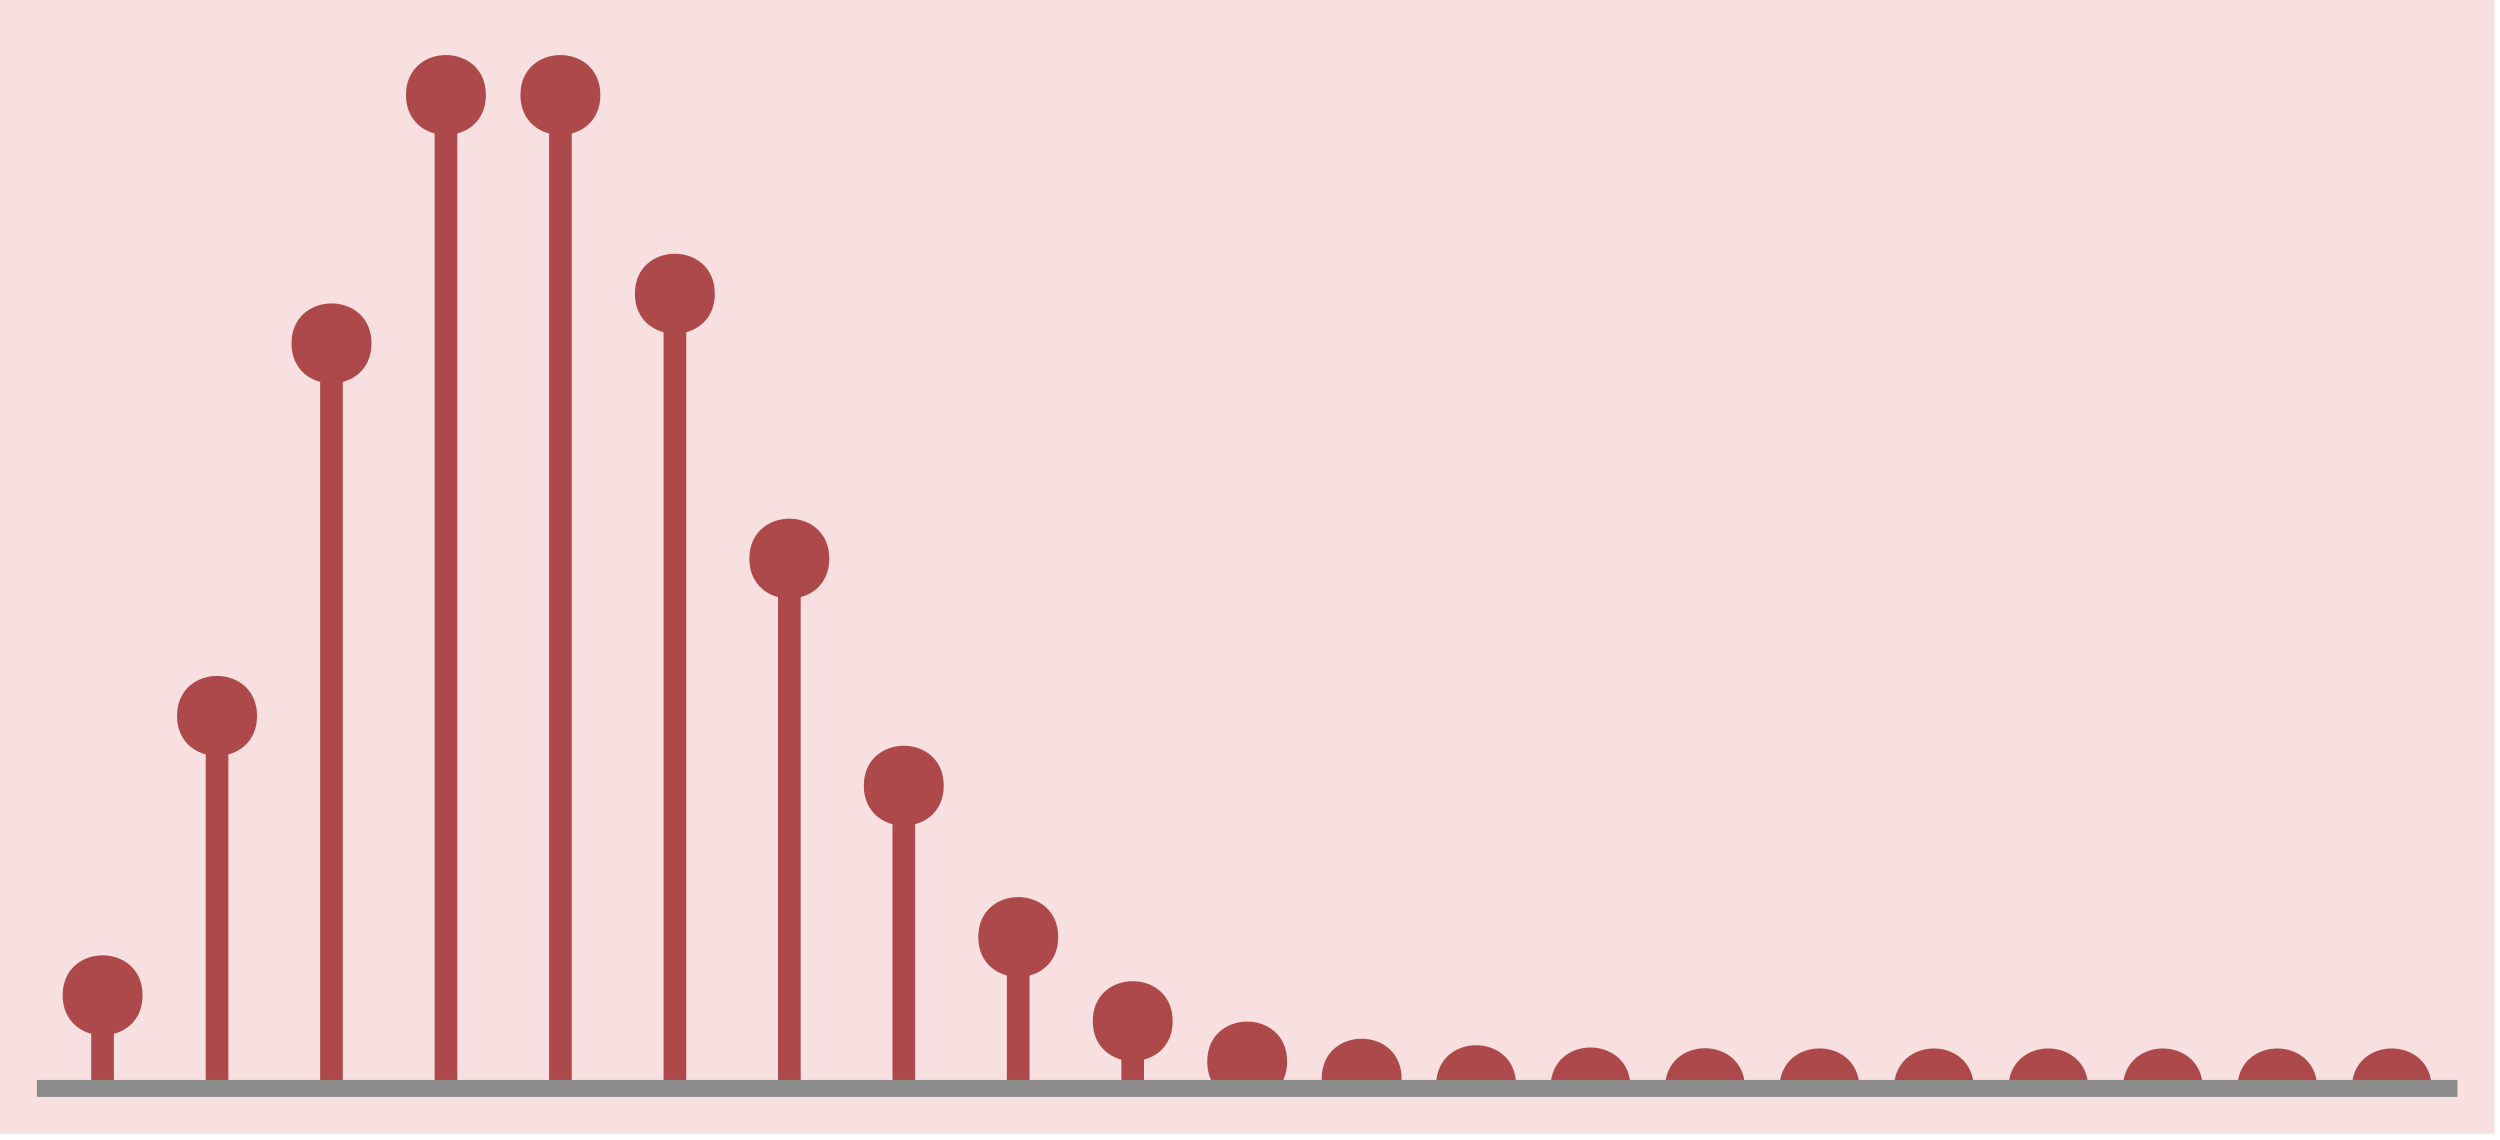
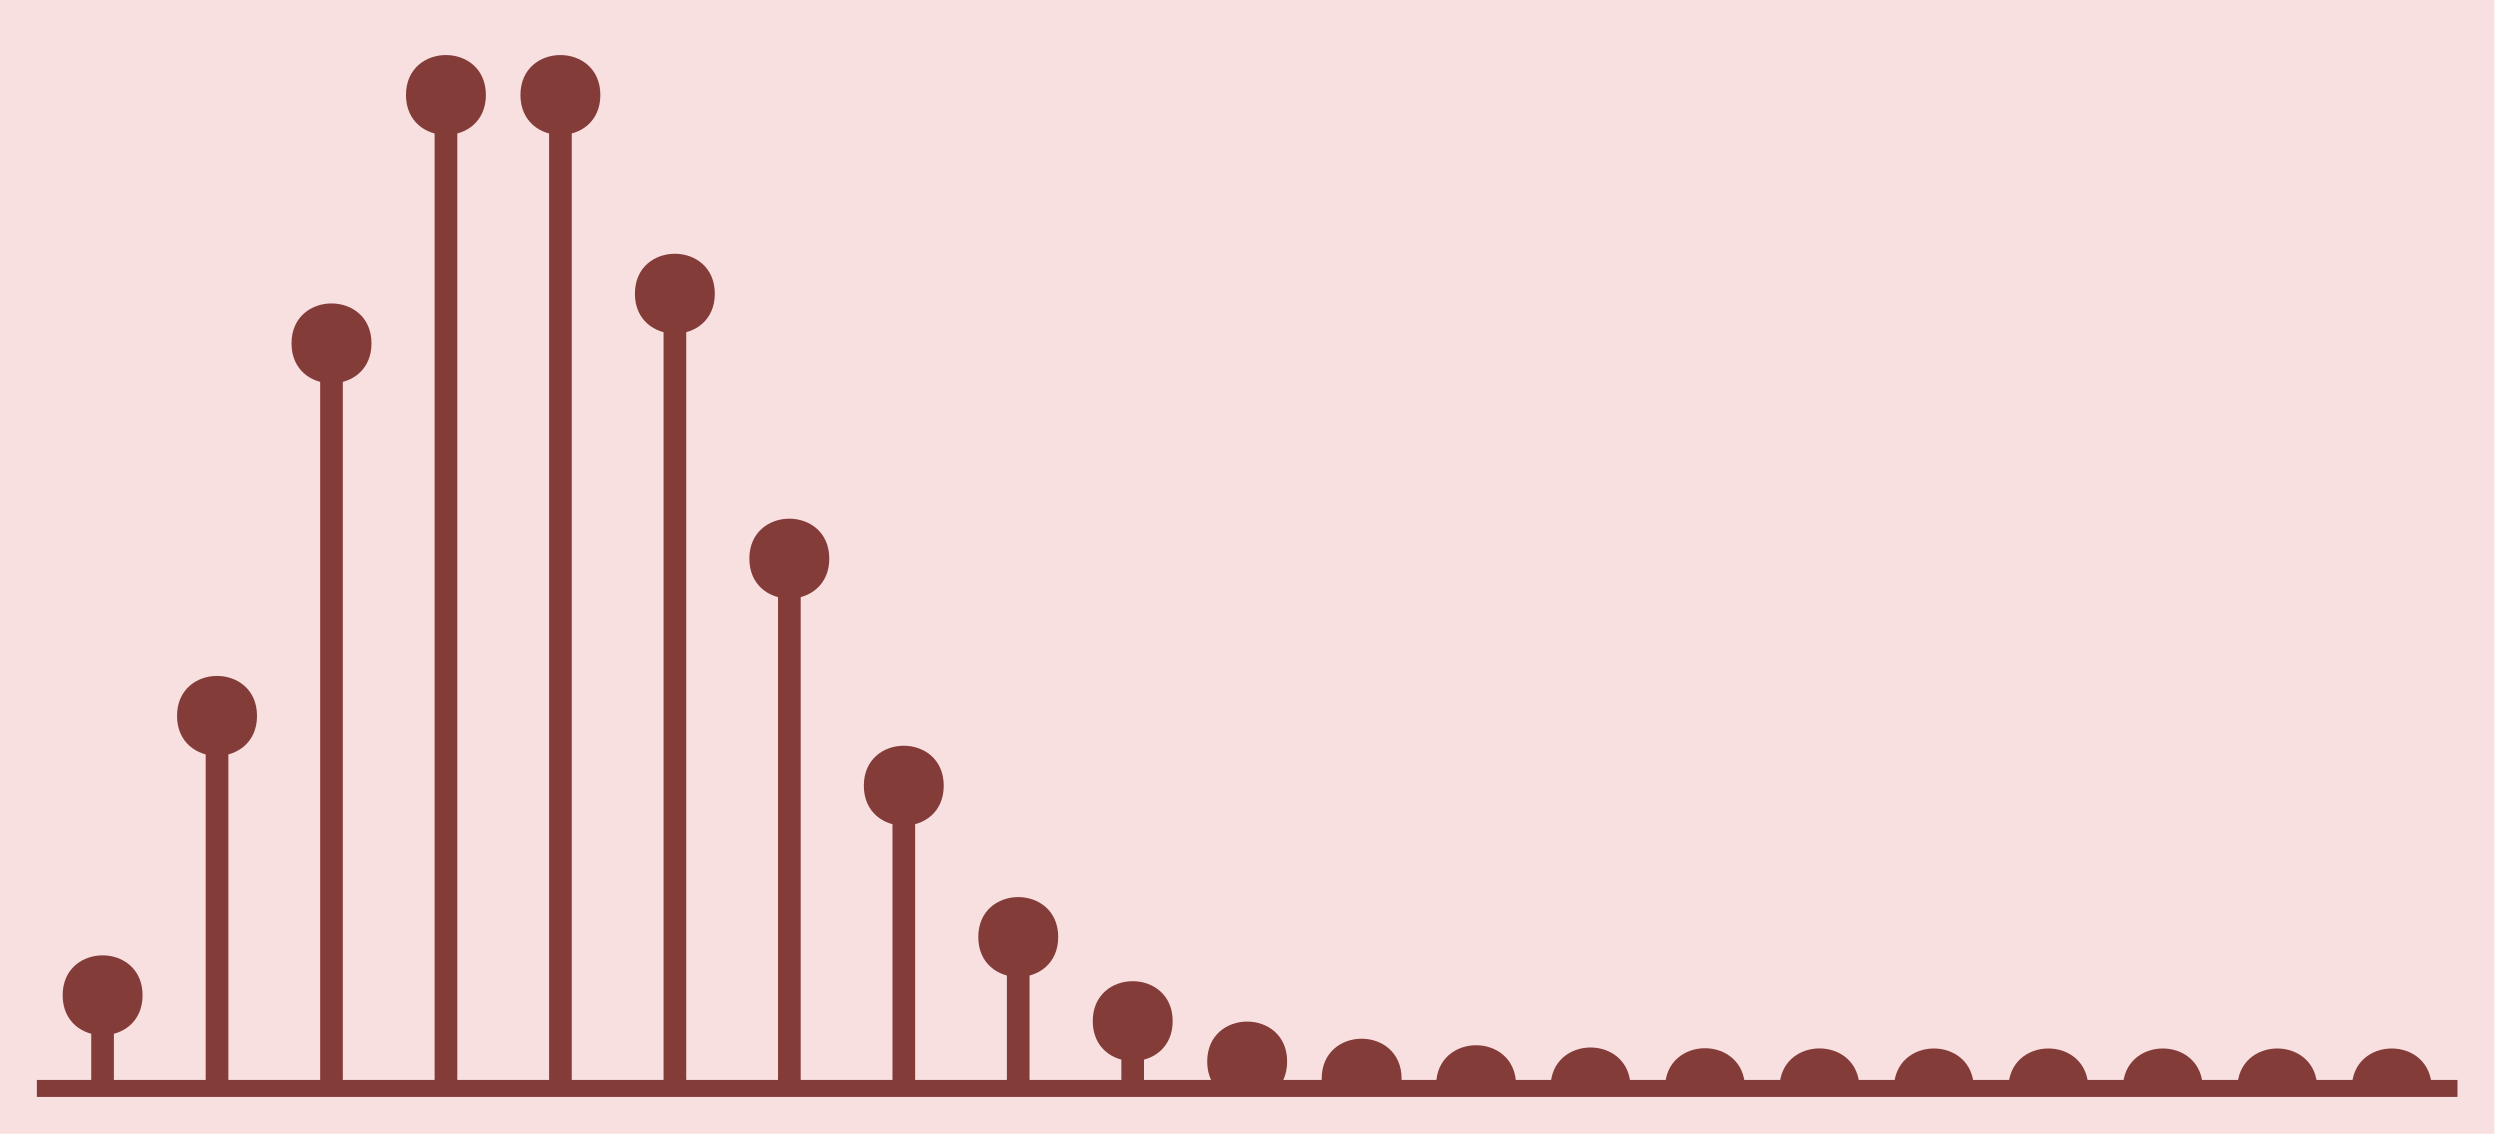
<svg xmlns="http://www.w3.org/2000/svg" width="147" height="67" viewBox="0 0 147 67">
  <defs>
-     <clipPath id="clip-0-9c939b69">
+     <clipPath id="clip-0-6d7462f5">
      <path clip-rule="nonzero" d="M 5 57 L 7 57 L 7 64 L 5 64 Z M 5 57 " />
    </clipPath>
-     <clipPath id="clip-1-9c939b69">
+     <clipPath id="clip-1-6d7462f5">
      <path clip-rule="nonzero" d="M 12 41 L 14 41 L 14 64 L 12 64 Z M 12 41 " />
    </clipPath>
-     <clipPath id="clip-2-9c939b69">
+     <clipPath id="clip-2-6d7462f5">
      <path clip-rule="nonzero" d="M 18 19 L 21 19 L 21 64 L 18 64 Z M 18 19 " />
    </clipPath>
-     <clipPath id="clip-3-9c939b69">
+     <clipPath id="clip-3-6d7462f5">
      <path clip-rule="nonzero" d="M 25 4 L 27 4 L 27 64 L 25 64 Z M 25 4 " />
    </clipPath>
-     <clipPath id="clip-4-9c939b69">
+     <clipPath id="clip-4-6d7462f5">
      <path clip-rule="nonzero" d="M 32 4 L 34 4 L 34 64 L 32 64 Z M 32 4 " />
    </clipPath>
-     <clipPath id="clip-5-9c939b69">
+     <clipPath id="clip-5-6d7462f5">
      <path clip-rule="nonzero" d="M 39 16 L 41 16 L 41 64 L 39 64 Z M 39 16 " />
    </clipPath>
-     <clipPath id="clip-6-9c939b69">
+     <clipPath id="clip-6-6d7462f5">
      <path clip-rule="nonzero" d="M 45 32 L 48 32 L 48 64 L 45 64 Z M 45 32 " />
    </clipPath>
-     <clipPath id="clip-7-9c939b69">
+     <clipPath id="clip-7-6d7462f5">
      <path clip-rule="nonzero" d="M 52 45 L 54 45 L 54 64 L 52 64 Z M 52 45 " />
    </clipPath>
-     <clipPath id="clip-8-9c939b69">
+     <clipPath id="clip-8-6d7462f5">
      <path clip-rule="nonzero" d="M 59 54 L 61 54 L 61 64 L 59 64 Z M 59 54 " />
    </clipPath>
-     <clipPath id="clip-9-9c939b69">
+     <clipPath id="clip-9-6d7462f5">
      <path clip-rule="nonzero" d="M 65 59 L 68 59 L 68 64 L 65 64 Z M 65 59 " />
    </clipPath>
-     <clipPath id="clip-10-9c939b69">
+     <clipPath id="clip-10-6d7462f5">
      <path clip-rule="nonzero" d="M 72 61 L 74 61 L 74 64 L 72 64 Z M 72 61 " />
    </clipPath>
-     <clipPath id="clip-11-9c939b69">
+     <clipPath id="clip-11-6d7462f5">
      <path clip-rule="nonzero" d="M 79 62 L 81 62 L 81 64 L 79 64 Z M 79 62 " />
    </clipPath>
-     <clipPath id="clip-12-9c939b69">
+     <clipPath id="clip-12-6d7462f5">
      <path clip-rule="nonzero" d="M 86 63 L 88 63 L 88 64 L 86 64 Z M 86 63 " />
    </clipPath>
-     <clipPath id="clip-13-9c939b69">
+     <clipPath id="clip-13-6d7462f5">
      <path clip-rule="nonzero" d="M 92 63 L 95 63 L 95 64 L 92 64 Z M 92 63 " />
    </clipPath>
-     <clipPath id="clip-14-9c939b69">
+     <clipPath id="clip-14-6d7462f5">
      <path clip-rule="nonzero" d="M 99 63 L 101 63 L 101 64 L 99 64 Z M 99 63 " />
    </clipPath>
-     <clipPath id="clip-15-9c939b69">
+     <clipPath id="clip-15-6d7462f5">
      <path clip-rule="nonzero" d="M 106 63 L 108 63 L 108 64 L 106 64 Z M 106 63 " />
    </clipPath>
-     <clipPath id="clip-16-9c939b69">
+     <clipPath id="clip-16-6d7462f5">
      <path clip-rule="nonzero" d="M 113 63 L 115 63 L 115 64 L 113 64 Z M 113 63 " />
    </clipPath>
-     <clipPath id="clip-17-9c939b69">
+     <clipPath id="clip-17-6d7462f5">
      <path clip-rule="nonzero" d="M 119 63 L 122 63 L 122 64 L 119 64 Z M 119 63 " />
    </clipPath>
-     <clipPath id="clip-18-9c939b69">
+     <clipPath id="clip-18-6d7462f5">
      <path clip-rule="nonzero" d="M 126 63 L 128 63 L 128 64 L 126 64 Z M 126 63 " />
    </clipPath>
-     <clipPath id="clip-19-9c939b69">
+     <clipPath id="clip-19-6d7462f5">
      <path clip-rule="nonzero" d="M 133 63 L 135 63 L 135 64 L 133 64 Z M 133 63 " />
    </clipPath>
-     <clipPath id="clip-20-9c939b69">
+     <clipPath id="clip-20-6d7462f5">
      <path clip-rule="nonzero" d="M 139 63 L 142 63 L 142 64 L 139 64 Z M 139 63 " />
    </clipPath>
-     <clipPath id="clip-21-9c939b69">
+     <clipPath id="clip-21-6d7462f5">
      <path clip-rule="nonzero" d="M 70 60 L 76 60 L 76 64 L 70 64 Z M 70 60 " />
    </clipPath>
-     <clipPath id="clip-22-9c939b69">
+     <clipPath id="clip-22-6d7462f5">
      <path clip-rule="nonzero" d="M 77 61 L 83 61 L 83 64 L 77 64 Z M 77 61 " />
    </clipPath>
-     <clipPath id="clip-23-9c939b69">
+     <clipPath id="clip-23-6d7462f5">
      <path clip-rule="nonzero" d="M 84 61 L 90 61 L 90 64 L 84 64 Z M 84 61 " />
    </clipPath>
-     <clipPath id="clip-24-9c939b69">
+     <clipPath id="clip-24-6d7462f5">
      <path clip-rule="nonzero" d="M 91 61 L 96 61 L 96 64 L 91 64 Z M 91 61 " />
    </clipPath>
-     <clipPath id="clip-25-9c939b69">
+     <clipPath id="clip-25-6d7462f5">
      <path clip-rule="nonzero" d="M 97 61 L 103 61 L 103 64 L 97 64 Z M 97 61 " />
    </clipPath>
-     <clipPath id="clip-26-9c939b69">
+     <clipPath id="clip-26-6d7462f5">
      <path clip-rule="nonzero" d="M 104 61 L 110 61 L 110 64 L 104 64 Z M 104 61 " />
    </clipPath>
-     <clipPath id="clip-27-9c939b69">
+     <clipPath id="clip-27-6d7462f5">
      <path clip-rule="nonzero" d="M 111 61 L 117 61 L 117 64 L 111 64 Z M 111 61 " />
    </clipPath>
-     <clipPath id="clip-28-9c939b69">
+     <clipPath id="clip-28-6d7462f5">
      <path clip-rule="nonzero" d="M 118 61 L 123 61 L 123 64 L 118 64 Z M 118 61 " />
    </clipPath>
-     <clipPath id="clip-29-9c939b69">
+     <clipPath id="clip-29-6d7462f5">
      <path clip-rule="nonzero" d="M 124 61 L 130 61 L 130 64 L 124 64 Z M 124 61 " />
    </clipPath>
-     <clipPath id="clip-30-9c939b69">
+     <clipPath id="clip-30-6d7462f5">
      <path clip-rule="nonzero" d="M 131 61 L 137 61 L 137 64 L 131 64 Z M 131 61 " />
    </clipPath>
-     <clipPath id="clip-31-9c939b69">
+     <clipPath id="clip-31-6d7462f5">
      <path clip-rule="nonzero" d="M 138 61 L 143 61 L 143 64 L 138 64 Z M 138 61 " />
    </clipPath>
  </defs>
  <path fill-rule="nonzero" fill="rgb(97.255%, 87.843%, 88.235%)" fill-opacity="1" d="M 0 0 L 146.668 0 L 146.668 66.668 L 0 66.668 Z M 0 0 " />
  <path fill-rule="nonzero" fill="rgb(97.255%, 87.843%, 88.235%)" fill-opacity="1" d="M 2.668 64 L 144 64 L 144 2.668 L 2.668 2.668 Z M 2.668 64 " />
-   <g clip-path="url(#clip-0-9c939b69)">
-     <path fill="none" stroke-width="1" stroke-linecap="butt" stroke-linejoin="miter" stroke="rgb(67.843%, 28.627%, 29.02%)" stroke-opacity="1" stroke-miterlimit="1.155" d="M 4.523 48 L 4.523 43.893 " transform="matrix(1.333333, 0, 0, 1.333333, 0, 0)" />
-   </g>
-   <g clip-path="url(#clip-1-9c939b69)">
-     <path fill="none" stroke-width="1" stroke-linecap="butt" stroke-linejoin="miter" stroke="rgb(67.843%, 28.627%, 29.02%)" stroke-opacity="1" stroke-miterlimit="1.155" d="M 9.571 48 L 9.571 31.57 " transform="matrix(1.333333, 0, 0, 1.333333, 0, 0)" />
-   </g>
-   <g clip-path="url(#clip-2-9c939b69)">
-     <path fill="none" stroke-width="1" stroke-linecap="butt" stroke-linejoin="miter" stroke="rgb(67.843%, 28.627%, 29.02%)" stroke-opacity="1" stroke-miterlimit="1.155" d="M 14.619 48 L 14.619 15.144 " transform="matrix(1.333333, 0, 0, 1.333333, 0, 0)" />
-   </g>
-   <g clip-path="url(#clip-3-9c939b69)">
-     <path fill="none" stroke-width="1" stroke-linecap="butt" stroke-linejoin="miter" stroke="rgb(67.843%, 28.627%, 29.02%)" stroke-opacity="1" stroke-miterlimit="1.155" d="M 19.667 48 L 19.667 4.189 " transform="matrix(1.333333, 0, 0, 1.333333, 0, 0)" />
-   </g>
-   <g clip-path="url(#clip-4-9c939b69)">
-     <path fill="none" stroke-width="1" stroke-linecap="butt" stroke-linejoin="miter" stroke="rgb(67.843%, 28.627%, 29.02%)" stroke-opacity="1" stroke-miterlimit="1.155" d="M 24.715 48 L 24.715 4.189 " transform="matrix(1.333333, 0, 0, 1.333333, 0, 0)" />
-   </g>
-   <g clip-path="url(#clip-5-9c939b69)">
-     <path fill="none" stroke-width="1" stroke-linecap="butt" stroke-linejoin="miter" stroke="rgb(67.843%, 28.627%, 29.02%)" stroke-opacity="1" stroke-miterlimit="1.155" d="M 29.763 48 L 29.763 12.952 " transform="matrix(1.333333, 0, 0, 1.333333, 0, 0)" />
-   </g>
-   <g clip-path="url(#clip-6-9c939b69)">
-     <path fill="none" stroke-width="1" stroke-linecap="butt" stroke-linejoin="miter" stroke="rgb(67.843%, 28.627%, 29.02%)" stroke-opacity="1" stroke-miterlimit="1.155" d="M 34.811 48 L 34.811 24.636 " transform="matrix(1.333333, 0, 0, 1.333333, 0, 0)" />
-   </g>
-   <g clip-path="url(#clip-7-9c939b69)">
-     <path fill="none" stroke-width="1" stroke-linecap="butt" stroke-linejoin="miter" stroke="rgb(67.843%, 28.627%, 29.02%)" stroke-opacity="1" stroke-miterlimit="1.155" d="M 39.858 48 L 39.858 34.649 " transform="matrix(1.333333, 0, 0, 1.333333, 0, 0)" />
-   </g>
-   <g clip-path="url(#clip-8-9c939b69)">
-     <path fill="none" stroke-width="1" stroke-linecap="butt" stroke-linejoin="miter" stroke="rgb(67.843%, 28.627%, 29.02%)" stroke-opacity="1" stroke-miterlimit="1.155" d="M 44.903 48 L 44.903 41.323 " transform="matrix(1.333333, 0, 0, 1.333333, 0, 0)" />
-   </g>
-   <g clip-path="url(#clip-9-9c939b69)">
-     <path fill="none" stroke-width="1" stroke-linecap="butt" stroke-linejoin="miter" stroke="rgb(67.843%, 28.627%, 29.02%)" stroke-opacity="1" stroke-miterlimit="1.155" d="M 49.951 48 L 49.951 45.032 " transform="matrix(1.333333, 0, 0, 1.333333, 0, 0)" />
-   </g>
-   <g clip-path="url(#clip-10-9c939b69)">
-     <path fill="none" stroke-width="1" stroke-linecap="butt" stroke-linejoin="miter" stroke="rgb(67.843%, 28.627%, 29.02%)" stroke-opacity="1" stroke-miterlimit="1.155" d="M 54.999 48 L 54.999 46.813 " transform="matrix(1.333333, 0, 0, 1.333333, 0, 0)" />
-   </g>
-   <g clip-path="url(#clip-11-9c939b69)">
-     <path fill="none" stroke-width="1" stroke-linecap="butt" stroke-linejoin="miter" stroke="rgb(67.843%, 28.627%, 29.02%)" stroke-opacity="1" stroke-miterlimit="1.155" d="M 60.047 48 L 60.047 47.569 " transform="matrix(1.333333, 0, 0, 1.333333, 0, 0)" />
-   </g>
-   <g clip-path="url(#clip-12-9c939b69)">
-     <path fill="none" stroke-width="1" stroke-linecap="butt" stroke-linejoin="miter" stroke="rgb(67.843%, 28.627%, 29.02%)" stroke-opacity="1" stroke-miterlimit="1.155" d="M 65.095 48 L 65.095 47.856 " transform="matrix(1.333333, 0, 0, 1.333333, 0, 0)" />
-   </g>
-   <g clip-path="url(#clip-13-9c939b69)">
-     <path fill="none" stroke-width="1" stroke-linecap="butt" stroke-linejoin="miter" stroke="rgb(67.843%, 28.627%, 29.02%)" stroke-opacity="1" stroke-miterlimit="1.155" d="M 70.143 48 L 70.143 47.956 " transform="matrix(1.333333, 0, 0, 1.333333, 0, 0)" />
-   </g>
-   <g clip-path="url(#clip-14-9c939b69)">
-     <path fill="none" stroke-width="1" stroke-linecap="butt" stroke-linejoin="miter" stroke="rgb(67.843%, 28.627%, 29.02%)" stroke-opacity="1" stroke-miterlimit="1.155" d="M 75.19 48 L 75.19 47.988 " transform="matrix(1.333333, 0, 0, 1.333333, 0, 0)" />
-   </g>
-   <g clip-path="url(#clip-15-9c939b69)">
-     <path fill="none" stroke-width="1" stroke-linecap="butt" stroke-linejoin="miter" stroke="rgb(67.843%, 28.627%, 29.02%)" stroke-opacity="1" stroke-miterlimit="1.155" d="M 80.238 48 L 80.238 47.997 " transform="matrix(1.333333, 0, 0, 1.333333, 0, 0)" />
-   </g>
-   <g clip-path="url(#clip-16-9c939b69)">
-     <path fill="none" stroke-width="1" stroke-linecap="butt" stroke-linejoin="miter" stroke="rgb(67.843%, 28.627%, 29.02%)" stroke-opacity="1" stroke-miterlimit="1.155" d="M 85.286 48 L 85.286 48 " transform="matrix(1.333333, 0, 0, 1.333333, 0, 0)" />
-   </g>
-   <g clip-path="url(#clip-17-9c939b69)">
-     <path fill="none" stroke-width="1" stroke-linecap="butt" stroke-linejoin="miter" stroke="rgb(67.843%, 28.627%, 29.02%)" stroke-opacity="1" stroke-miterlimit="1.155" d="M 90.334 48 L 90.334 48 " transform="matrix(1.333333, 0, 0, 1.333333, 0, 0)" />
-   </g>
-   <g clip-path="url(#clip-18-9c939b69)">
-     <path fill="none" stroke-width="1" stroke-linecap="butt" stroke-linejoin="miter" stroke="rgb(67.843%, 28.627%, 29.02%)" stroke-opacity="1" stroke-miterlimit="1.155" d="M 95.382 48 L 95.382 48 " transform="matrix(1.333333, 0, 0, 1.333333, 0, 0)" />
-   </g>
-   <g clip-path="url(#clip-19-9c939b69)">
-     <path fill="none" stroke-width="1" stroke-linecap="butt" stroke-linejoin="miter" stroke="rgb(67.843%, 28.627%, 29.02%)" stroke-opacity="1" stroke-miterlimit="1.155" d="M 100.43 48 L 100.43 48 " transform="matrix(1.333333, 0, 0, 1.333333, 0, 0)" />
-   </g>
-   <g clip-path="url(#clip-20-9c939b69)">
-     <path fill="none" stroke-width="1" stroke-linecap="butt" stroke-linejoin="miter" stroke="rgb(67.843%, 28.627%, 29.02%)" stroke-opacity="1" stroke-miterlimit="1.155" d="M 105.478 48 L 105.478 48 " transform="matrix(1.333333, 0, 0, 1.333333, 0, 0)" />
-   </g>
-   <path fill-rule="nonzero" fill="rgb(67.843%, 28.627%, 29.02%)" fill-opacity="1" d="M 8.383 58.523 C 8.383 55.391 3.684 55.391 3.684 58.523 C 3.684 61.656 8.383 61.656 8.383 58.523 Z M 8.383 58.523 " />
-   <path fill-rule="nonzero" fill="rgb(67.843%, 28.627%, 29.02%)" fill-opacity="1" d="M 15.113 42.094 C 15.113 38.961 10.41 38.961 10.41 42.094 C 10.41 45.23 15.113 45.23 15.113 42.094 Z M 15.113 42.094 " />
-   <path fill-rule="nonzero" fill="rgb(67.843%, 28.627%, 29.02%)" fill-opacity="1" d="M 21.844 20.191 C 21.844 17.059 17.141 17.059 17.141 20.191 C 17.141 23.324 21.844 23.324 21.844 20.191 Z M 21.844 20.191 " />
-   <path fill-rule="nonzero" fill="rgb(67.843%, 28.627%, 29.02%)" fill-opacity="1" d="M 28.57 5.586 C 28.57 2.453 23.871 2.453 23.871 5.586 C 23.871 8.719 28.57 8.719 28.57 5.586 Z M 28.57 5.586 " />
-   <path fill-rule="nonzero" fill="rgb(67.843%, 28.627%, 29.02%)" fill-opacity="1" d="M 35.301 5.586 C 35.301 2.453 30.602 2.453 30.602 5.586 C 30.602 8.719 35.301 8.719 35.301 5.586 Z M 35.301 5.586 " />
-   <path fill-rule="nonzero" fill="rgb(67.843%, 28.627%, 29.02%)" fill-opacity="1" d="M 42.031 17.27 C 42.031 14.137 37.332 14.137 37.332 17.27 C 37.332 20.402 42.031 20.402 42.031 17.27 Z M 42.031 17.27 " />
-   <path fill-rule="nonzero" fill="rgb(67.843%, 28.627%, 29.02%)" fill-opacity="1" d="M 48.762 32.848 C 48.762 29.715 44.062 29.715 44.062 32.848 C 44.062 35.98 48.762 35.98 48.762 32.848 Z M 48.762 32.848 " />
-   <path fill-rule="nonzero" fill="rgb(67.843%, 28.627%, 29.02%)" fill-opacity="1" d="M 55.492 46.199 C 55.492 43.066 50.793 43.066 50.793 46.199 C 50.793 49.332 55.492 49.332 55.492 46.199 Z M 55.492 46.199 " />
-   <path fill-rule="nonzero" fill="rgb(67.843%, 28.627%, 29.02%)" fill-opacity="1" d="M 62.223 55.098 C 62.223 51.965 57.523 51.965 57.523 55.098 C 57.523 58.23 62.223 58.23 62.223 55.098 Z M 62.223 55.098 " />
-   <path fill-rule="nonzero" fill="rgb(67.843%, 28.627%, 29.02%)" fill-opacity="1" d="M 68.953 60.043 C 68.953 56.91 64.254 56.91 64.254 60.043 C 64.254 63.176 68.953 63.176 68.953 60.043 Z M 68.953 60.043 " />
-   <g clip-path="url(#clip-21-9c939b69)">
-     <path fill-rule="nonzero" fill="rgb(67.843%, 28.627%, 29.02%)" fill-opacity="1" d="M 75.684 62.418 C 75.684 59.285 70.984 59.285 70.984 62.418 C 70.984 65.551 75.684 65.551 75.684 62.418 Z M 75.684 62.418 " />
-   </g>
-   <g clip-path="url(#clip-22-9c939b69)">
-     <path fill-rule="nonzero" fill="rgb(67.843%, 28.627%, 29.02%)" fill-opacity="1" d="M 82.414 63.426 C 82.414 60.293 77.715 60.293 77.715 63.426 C 77.715 66.559 82.414 66.559 82.414 63.426 Z M 82.414 63.426 " />
-   </g>
-   <g clip-path="url(#clip-23-9c939b69)">
-     <path fill-rule="nonzero" fill="rgb(67.843%, 28.627%, 29.02%)" fill-opacity="1" d="M 89.145 63.809 C 89.145 60.676 84.445 60.676 84.445 63.809 C 84.445 66.941 89.145 66.941 89.145 63.809 Z M 89.145 63.809 " />
-   </g>
-   <g clip-path="url(#clip-24-9c939b69)">
-     <path fill-rule="nonzero" fill="rgb(67.843%, 28.627%, 29.02%)" fill-opacity="1" d="M 95.875 63.941 C 95.875 60.809 91.172 60.809 91.172 63.941 C 91.172 67.074 95.875 67.074 95.875 63.941 Z M 95.875 63.941 " />
-   </g>
-   <g clip-path="url(#clip-25-9c939b69)">
-     <path fill-rule="nonzero" fill="rgb(67.843%, 28.627%, 29.02%)" fill-opacity="1" d="M 102.605 63.984 C 102.605 60.852 97.902 60.852 97.902 63.984 C 97.902 67.117 102.605 67.117 102.605 63.984 Z M 102.605 63.984 " />
-   </g>
-   <g clip-path="url(#clip-26-9c939b69)">
-     <path fill-rule="nonzero" fill="rgb(67.843%, 28.627%, 29.02%)" fill-opacity="1" d="M 109.336 63.996 C 109.336 60.863 104.633 60.863 104.633 63.996 C 104.633 67.129 109.336 67.129 109.336 63.996 Z M 109.336 63.996 " />
-   </g>
-   <g clip-path="url(#clip-27-9c939b69)">
-     <path fill-rule="nonzero" fill="rgb(67.843%, 28.627%, 29.02%)" fill-opacity="1" d="M 116.062 64 C 116.062 60.867 111.363 60.867 111.363 64 C 111.363 67.133 116.062 67.133 116.062 64 Z M 116.062 64 " />
-   </g>
-   <g clip-path="url(#clip-28-9c939b69)">
-     <path fill-rule="nonzero" fill="rgb(67.843%, 28.627%, 29.02%)" fill-opacity="1" d="M 122.793 64 C 122.793 60.867 118.094 60.867 118.094 64 C 118.094 67.133 122.793 67.133 122.793 64 Z M 122.793 64 " />
-   </g>
-   <g clip-path="url(#clip-29-9c939b69)">
-     <path fill-rule="nonzero" fill="rgb(67.843%, 28.627%, 29.02%)" fill-opacity="1" d="M 129.523 64 C 129.523 60.867 124.824 60.867 124.824 64 C 124.824 67.133 129.523 67.133 129.523 64 Z M 129.523 64 " />
-   </g>
-   <g clip-path="url(#clip-30-9c939b69)">
-     <path fill-rule="nonzero" fill="rgb(67.843%, 28.627%, 29.02%)" fill-opacity="1" d="M 136.254 64 C 136.254 60.867 131.555 60.867 131.555 64 C 131.555 67.133 136.254 67.133 136.254 64 Z M 136.254 64 " />
-   </g>
-   <g clip-path="url(#clip-31-9c939b69)">
-     <path fill-rule="nonzero" fill="rgb(67.843%, 28.627%, 29.02%)" fill-opacity="1" d="M 142.984 64 C 142.984 60.867 138.285 60.867 138.285 64 C 138.285 67.133 142.984 67.133 142.984 64 Z M 142.984 64 " />
-   </g>
-   <path fill="none" stroke-width="0.75" stroke-linecap="butt" stroke-linejoin="miter" stroke="rgb(54.51%, 54.51%, 54.51%)" stroke-opacity="1" stroke-miterlimit="1.155" d="M 1.626 48 L 108.375 48 " transform="matrix(1.333333, 0, 0, 1.333333, 0, 0)" />
+   <g clip-path="url(#clip-0-6d7462f5)">
+     <path fill="none" stroke-width="1" stroke-linecap="butt" stroke-linejoin="miter" stroke="rgb(51.765%, 23.529%, 22.353%)" stroke-opacity="1" stroke-miterlimit="1.155" d="M 4.523 48 L 4.523 43.893 " transform="matrix(1.333333, 0, 0, 1.333333, 0, 0)" />
+   </g>
+   <g clip-path="url(#clip-1-6d7462f5)">
+     <path fill="none" stroke-width="1" stroke-linecap="butt" stroke-linejoin="miter" stroke="rgb(51.765%, 23.529%, 22.353%)" stroke-opacity="1" stroke-miterlimit="1.155" d="M 9.571 48 L 9.571 31.57 " transform="matrix(1.333333, 0, 0, 1.333333, 0, 0)" />
+   </g>
+   <g clip-path="url(#clip-2-6d7462f5)">
+     <path fill="none" stroke-width="1" stroke-linecap="butt" stroke-linejoin="miter" stroke="rgb(51.765%, 23.529%, 22.353%)" stroke-opacity="1" stroke-miterlimit="1.155" d="M 14.619 48 L 14.619 15.144 " transform="matrix(1.333333, 0, 0, 1.333333, 0, 0)" />
+   </g>
+   <g clip-path="url(#clip-3-6d7462f5)">
+     <path fill="none" stroke-width="1" stroke-linecap="butt" stroke-linejoin="miter" stroke="rgb(51.765%, 23.529%, 22.353%)" stroke-opacity="1" stroke-miterlimit="1.155" d="M 19.667 48 L 19.667 4.189 " transform="matrix(1.333333, 0, 0, 1.333333, 0, 0)" />
+   </g>
+   <g clip-path="url(#clip-4-6d7462f5)">
+     <path fill="none" stroke-width="1" stroke-linecap="butt" stroke-linejoin="miter" stroke="rgb(51.765%, 23.529%, 22.353%)" stroke-opacity="1" stroke-miterlimit="1.155" d="M 24.715 48 L 24.715 4.189 " transform="matrix(1.333333, 0, 0, 1.333333, 0, 0)" />
+   </g>
+   <g clip-path="url(#clip-5-6d7462f5)">
+     <path fill="none" stroke-width="1" stroke-linecap="butt" stroke-linejoin="miter" stroke="rgb(51.765%, 23.529%, 22.353%)" stroke-opacity="1" stroke-miterlimit="1.155" d="M 29.763 48 L 29.763 12.952 " transform="matrix(1.333333, 0, 0, 1.333333, 0, 0)" />
+   </g>
+   <g clip-path="url(#clip-6-6d7462f5)">
+     <path fill="none" stroke-width="1" stroke-linecap="butt" stroke-linejoin="miter" stroke="rgb(51.765%, 23.529%, 22.353%)" stroke-opacity="1" stroke-miterlimit="1.155" d="M 34.811 48 L 34.811 24.636 " transform="matrix(1.333333, 0, 0, 1.333333, 0, 0)" />
+   </g>
+   <g clip-path="url(#clip-7-6d7462f5)">
+     <path fill="none" stroke-width="1" stroke-linecap="butt" stroke-linejoin="miter" stroke="rgb(51.765%, 23.529%, 22.353%)" stroke-opacity="1" stroke-miterlimit="1.155" d="M 39.858 48 L 39.858 34.649 " transform="matrix(1.333333, 0, 0, 1.333333, 0, 0)" />
+   </g>
+   <g clip-path="url(#clip-8-6d7462f5)">
+     <path fill="none" stroke-width="1" stroke-linecap="butt" stroke-linejoin="miter" stroke="rgb(51.765%, 23.529%, 22.353%)" stroke-opacity="1" stroke-miterlimit="1.155" d="M 44.903 48 L 44.903 41.323 " transform="matrix(1.333333, 0, 0, 1.333333, 0, 0)" />
+   </g>
+   <g clip-path="url(#clip-9-6d7462f5)">
+     <path fill="none" stroke-width="1" stroke-linecap="butt" stroke-linejoin="miter" stroke="rgb(51.765%, 23.529%, 22.353%)" stroke-opacity="1" stroke-miterlimit="1.155" d="M 49.951 48 L 49.951 45.032 " transform="matrix(1.333333, 0, 0, 1.333333, 0, 0)" />
+   </g>
+   <g clip-path="url(#clip-10-6d7462f5)">
+     <path fill="none" stroke-width="1" stroke-linecap="butt" stroke-linejoin="miter" stroke="rgb(51.765%, 23.529%, 22.353%)" stroke-opacity="1" stroke-miterlimit="1.155" d="M 54.999 48 L 54.999 46.813 " transform="matrix(1.333333, 0, 0, 1.333333, 0, 0)" />
+   </g>
+   <g clip-path="url(#clip-11-6d7462f5)">
+     <path fill="none" stroke-width="1" stroke-linecap="butt" stroke-linejoin="miter" stroke="rgb(51.765%, 23.529%, 22.353%)" stroke-opacity="1" stroke-miterlimit="1.155" d="M 60.047 48 L 60.047 47.569 " transform="matrix(1.333333, 0, 0, 1.333333, 0, 0)" />
+   </g>
+   <g clip-path="url(#clip-12-6d7462f5)">
+     <path fill="none" stroke-width="1" stroke-linecap="butt" stroke-linejoin="miter" stroke="rgb(51.765%, 23.529%, 22.353%)" stroke-opacity="1" stroke-miterlimit="1.155" d="M 65.095 48 L 65.095 47.856 " transform="matrix(1.333333, 0, 0, 1.333333, 0, 0)" />
+   </g>
+   <g clip-path="url(#clip-13-6d7462f5)">
+     <path fill="none" stroke-width="1" stroke-linecap="butt" stroke-linejoin="miter" stroke="rgb(51.765%, 23.529%, 22.353%)" stroke-opacity="1" stroke-miterlimit="1.155" d="M 70.143 48 L 70.143 47.956 " transform="matrix(1.333333, 0, 0, 1.333333, 0, 0)" />
+   </g>
+   <g clip-path="url(#clip-14-6d7462f5)">
+     <path fill="none" stroke-width="1" stroke-linecap="butt" stroke-linejoin="miter" stroke="rgb(51.765%, 23.529%, 22.353%)" stroke-opacity="1" stroke-miterlimit="1.155" d="M 75.19 48 L 75.19 47.988 " transform="matrix(1.333333, 0, 0, 1.333333, 0, 0)" />
+   </g>
+   <g clip-path="url(#clip-15-6d7462f5)">
+     <path fill="none" stroke-width="1" stroke-linecap="butt" stroke-linejoin="miter" stroke="rgb(51.765%, 23.529%, 22.353%)" stroke-opacity="1" stroke-miterlimit="1.155" d="M 80.238 48 L 80.238 47.997 " transform="matrix(1.333333, 0, 0, 1.333333, 0, 0)" />
+   </g>
+   <g clip-path="url(#clip-16-6d7462f5)">
+     <path fill="none" stroke-width="1" stroke-linecap="butt" stroke-linejoin="miter" stroke="rgb(51.765%, 23.529%, 22.353%)" stroke-opacity="1" stroke-miterlimit="1.155" d="M 85.286 48 L 85.286 48 " transform="matrix(1.333333, 0, 0, 1.333333, 0, 0)" />
+   </g>
+   <g clip-path="url(#clip-17-6d7462f5)">
+     <path fill="none" stroke-width="1" stroke-linecap="butt" stroke-linejoin="miter" stroke="rgb(51.765%, 23.529%, 22.353%)" stroke-opacity="1" stroke-miterlimit="1.155" d="M 90.334 48 L 90.334 48 " transform="matrix(1.333333, 0, 0, 1.333333, 0, 0)" />
+   </g>
+   <g clip-path="url(#clip-18-6d7462f5)">
+     <path fill="none" stroke-width="1" stroke-linecap="butt" stroke-linejoin="miter" stroke="rgb(51.765%, 23.529%, 22.353%)" stroke-opacity="1" stroke-miterlimit="1.155" d="M 95.382 48 L 95.382 48 " transform="matrix(1.333333, 0, 0, 1.333333, 0, 0)" />
+   </g>
+   <g clip-path="url(#clip-19-6d7462f5)">
+     <path fill="none" stroke-width="1" stroke-linecap="butt" stroke-linejoin="miter" stroke="rgb(51.765%, 23.529%, 22.353%)" stroke-opacity="1" stroke-miterlimit="1.155" d="M 100.43 48 L 100.43 48 " transform="matrix(1.333333, 0, 0, 1.333333, 0, 0)" />
+   </g>
+   <g clip-path="url(#clip-20-6d7462f5)">
+     <path fill="none" stroke-width="1" stroke-linecap="butt" stroke-linejoin="miter" stroke="rgb(51.765%, 23.529%, 22.353%)" stroke-opacity="1" stroke-miterlimit="1.155" d="M 105.478 48 L 105.478 48 " transform="matrix(1.333333, 0, 0, 1.333333, 0, 0)" />
+   </g>
+   <path fill-rule="nonzero" fill="rgb(51.765%, 23.529%, 22.353%)" fill-opacity="1" d="M 8.383 58.523 C 8.383 55.391 3.684 55.391 3.684 58.523 C 3.684 61.656 8.383 61.656 8.383 58.523 Z M 8.383 58.523 " />
+   <path fill-rule="nonzero" fill="rgb(51.765%, 23.529%, 22.353%)" fill-opacity="1" d="M 15.113 42.094 C 15.113 38.961 10.41 38.961 10.41 42.094 C 10.41 45.23 15.113 45.23 15.113 42.094 Z M 15.113 42.094 " />
+   <path fill-rule="nonzero" fill="rgb(51.765%, 23.529%, 22.353%)" fill-opacity="1" d="M 21.844 20.191 C 21.844 17.059 17.141 17.059 17.141 20.191 C 17.141 23.324 21.844 23.324 21.844 20.191 Z M 21.844 20.191 " />
+   <path fill-rule="nonzero" fill="rgb(51.765%, 23.529%, 22.353%)" fill-opacity="1" d="M 28.57 5.586 C 28.57 2.453 23.871 2.453 23.871 5.586 C 23.871 8.719 28.57 8.719 28.57 5.586 Z M 28.57 5.586 " />
+   <path fill-rule="nonzero" fill="rgb(51.765%, 23.529%, 22.353%)" fill-opacity="1" d="M 35.301 5.586 C 35.301 2.453 30.602 2.453 30.602 5.586 C 30.602 8.719 35.301 8.719 35.301 5.586 Z M 35.301 5.586 " />
+   <path fill-rule="nonzero" fill="rgb(51.765%, 23.529%, 22.353%)" fill-opacity="1" d="M 42.031 17.27 C 42.031 14.137 37.332 14.137 37.332 17.27 C 37.332 20.402 42.031 20.402 42.031 17.27 Z M 42.031 17.27 " />
+   <path fill-rule="nonzero" fill="rgb(51.765%, 23.529%, 22.353%)" fill-opacity="1" d="M 48.762 32.848 C 48.762 29.715 44.062 29.715 44.062 32.848 C 44.062 35.98 48.762 35.98 48.762 32.848 Z M 48.762 32.848 " />
+   <path fill-rule="nonzero" fill="rgb(51.765%, 23.529%, 22.353%)" fill-opacity="1" d="M 55.492 46.199 C 55.492 43.066 50.793 43.066 50.793 46.199 C 50.793 49.332 55.492 49.332 55.492 46.199 Z M 55.492 46.199 " />
+   <path fill-rule="nonzero" fill="rgb(51.765%, 23.529%, 22.353%)" fill-opacity="1" d="M 62.223 55.098 C 62.223 51.965 57.523 51.965 57.523 55.098 C 57.523 58.23 62.223 58.23 62.223 55.098 Z M 62.223 55.098 " />
+   <path fill-rule="nonzero" fill="rgb(51.765%, 23.529%, 22.353%)" fill-opacity="1" d="M 68.953 60.043 C 68.953 56.91 64.254 56.91 64.254 60.043 C 64.254 63.176 68.953 63.176 68.953 60.043 Z M 68.953 60.043 " />
+   <g clip-path="url(#clip-21-6d7462f5)">
+     <path fill-rule="nonzero" fill="rgb(51.765%, 23.529%, 22.353%)" fill-opacity="1" d="M 75.684 62.418 C 75.684 59.285 70.984 59.285 70.984 62.418 C 70.984 65.551 75.684 65.551 75.684 62.418 Z M 75.684 62.418 " />
+   </g>
+   <g clip-path="url(#clip-22-6d7462f5)">
+     <path fill-rule="nonzero" fill="rgb(51.765%, 23.529%, 22.353%)" fill-opacity="1" d="M 82.414 63.426 C 82.414 60.293 77.715 60.293 77.715 63.426 C 77.715 66.559 82.414 66.559 82.414 63.426 Z M 82.414 63.426 " />
+   </g>
+   <g clip-path="url(#clip-23-6d7462f5)">
+     <path fill-rule="nonzero" fill="rgb(51.765%, 23.529%, 22.353%)" fill-opacity="1" d="M 89.145 63.809 C 89.145 60.676 84.445 60.676 84.445 63.809 C 84.445 66.941 89.145 66.941 89.145 63.809 Z M 89.145 63.809 " />
+   </g>
+   <g clip-path="url(#clip-24-6d7462f5)">
+     <path fill-rule="nonzero" fill="rgb(51.765%, 23.529%, 22.353%)" fill-opacity="1" d="M 95.875 63.941 C 95.875 60.809 91.172 60.809 91.172 63.941 C 91.172 67.074 95.875 67.074 95.875 63.941 Z M 95.875 63.941 " />
+   </g>
+   <g clip-path="url(#clip-25-6d7462f5)">
+     <path fill-rule="nonzero" fill="rgb(51.765%, 23.529%, 22.353%)" fill-opacity="1" d="M 102.605 63.984 C 102.605 60.852 97.902 60.852 97.902 63.984 C 97.902 67.117 102.605 67.117 102.605 63.984 Z M 102.605 63.984 " />
+   </g>
+   <g clip-path="url(#clip-26-6d7462f5)">
+     <path fill-rule="nonzero" fill="rgb(51.765%, 23.529%, 22.353%)" fill-opacity="1" d="M 109.336 63.996 C 109.336 60.863 104.633 60.863 104.633 63.996 C 104.633 67.129 109.336 67.129 109.336 63.996 Z M 109.336 63.996 " />
+   </g>
+   <g clip-path="url(#clip-27-6d7462f5)">
+     <path fill-rule="nonzero" fill="rgb(51.765%, 23.529%, 22.353%)" fill-opacity="1" d="M 116.062 64 C 116.062 60.867 111.363 60.867 111.363 64 C 111.363 67.133 116.062 67.133 116.062 64 Z M 116.062 64 " />
+   </g>
+   <g clip-path="url(#clip-28-6d7462f5)">
+     <path fill-rule="nonzero" fill="rgb(51.765%, 23.529%, 22.353%)" fill-opacity="1" d="M 122.793 64 C 122.793 60.867 118.094 60.867 118.094 64 C 118.094 67.133 122.793 67.133 122.793 64 Z M 122.793 64 " />
+   </g>
+   <g clip-path="url(#clip-29-6d7462f5)">
+     <path fill-rule="nonzero" fill="rgb(51.765%, 23.529%, 22.353%)" fill-opacity="1" d="M 129.523 64 C 129.523 60.867 124.824 60.867 124.824 64 C 124.824 67.133 129.523 67.133 129.523 64 Z M 129.523 64 " />
+   </g>
+   <g clip-path="url(#clip-30-6d7462f5)">
+     <path fill-rule="nonzero" fill="rgb(51.765%, 23.529%, 22.353%)" fill-opacity="1" d="M 136.254 64 C 136.254 60.867 131.555 60.867 131.555 64 C 131.555 67.133 136.254 67.133 136.254 64 Z M 136.254 64 " />
+   </g>
+   <g clip-path="url(#clip-31-6d7462f5)">
+     <path fill-rule="nonzero" fill="rgb(51.765%, 23.529%, 22.353%)" fill-opacity="1" d="M 142.984 64 C 142.984 60.867 138.285 60.867 138.285 64 C 138.285 67.133 142.984 67.133 142.984 64 Z M 142.984 64 " />
+   </g>
+   <path fill="none" stroke-width="0.75" stroke-linecap="butt" stroke-linejoin="miter" stroke="rgb(51.765%, 23.529%, 22.353%)" stroke-opacity="1" stroke-miterlimit="1.155" d="M 1.626 48 L 108.375 48 " transform="matrix(1.333333, 0, 0, 1.333333, 0, 0)" />
</svg>
